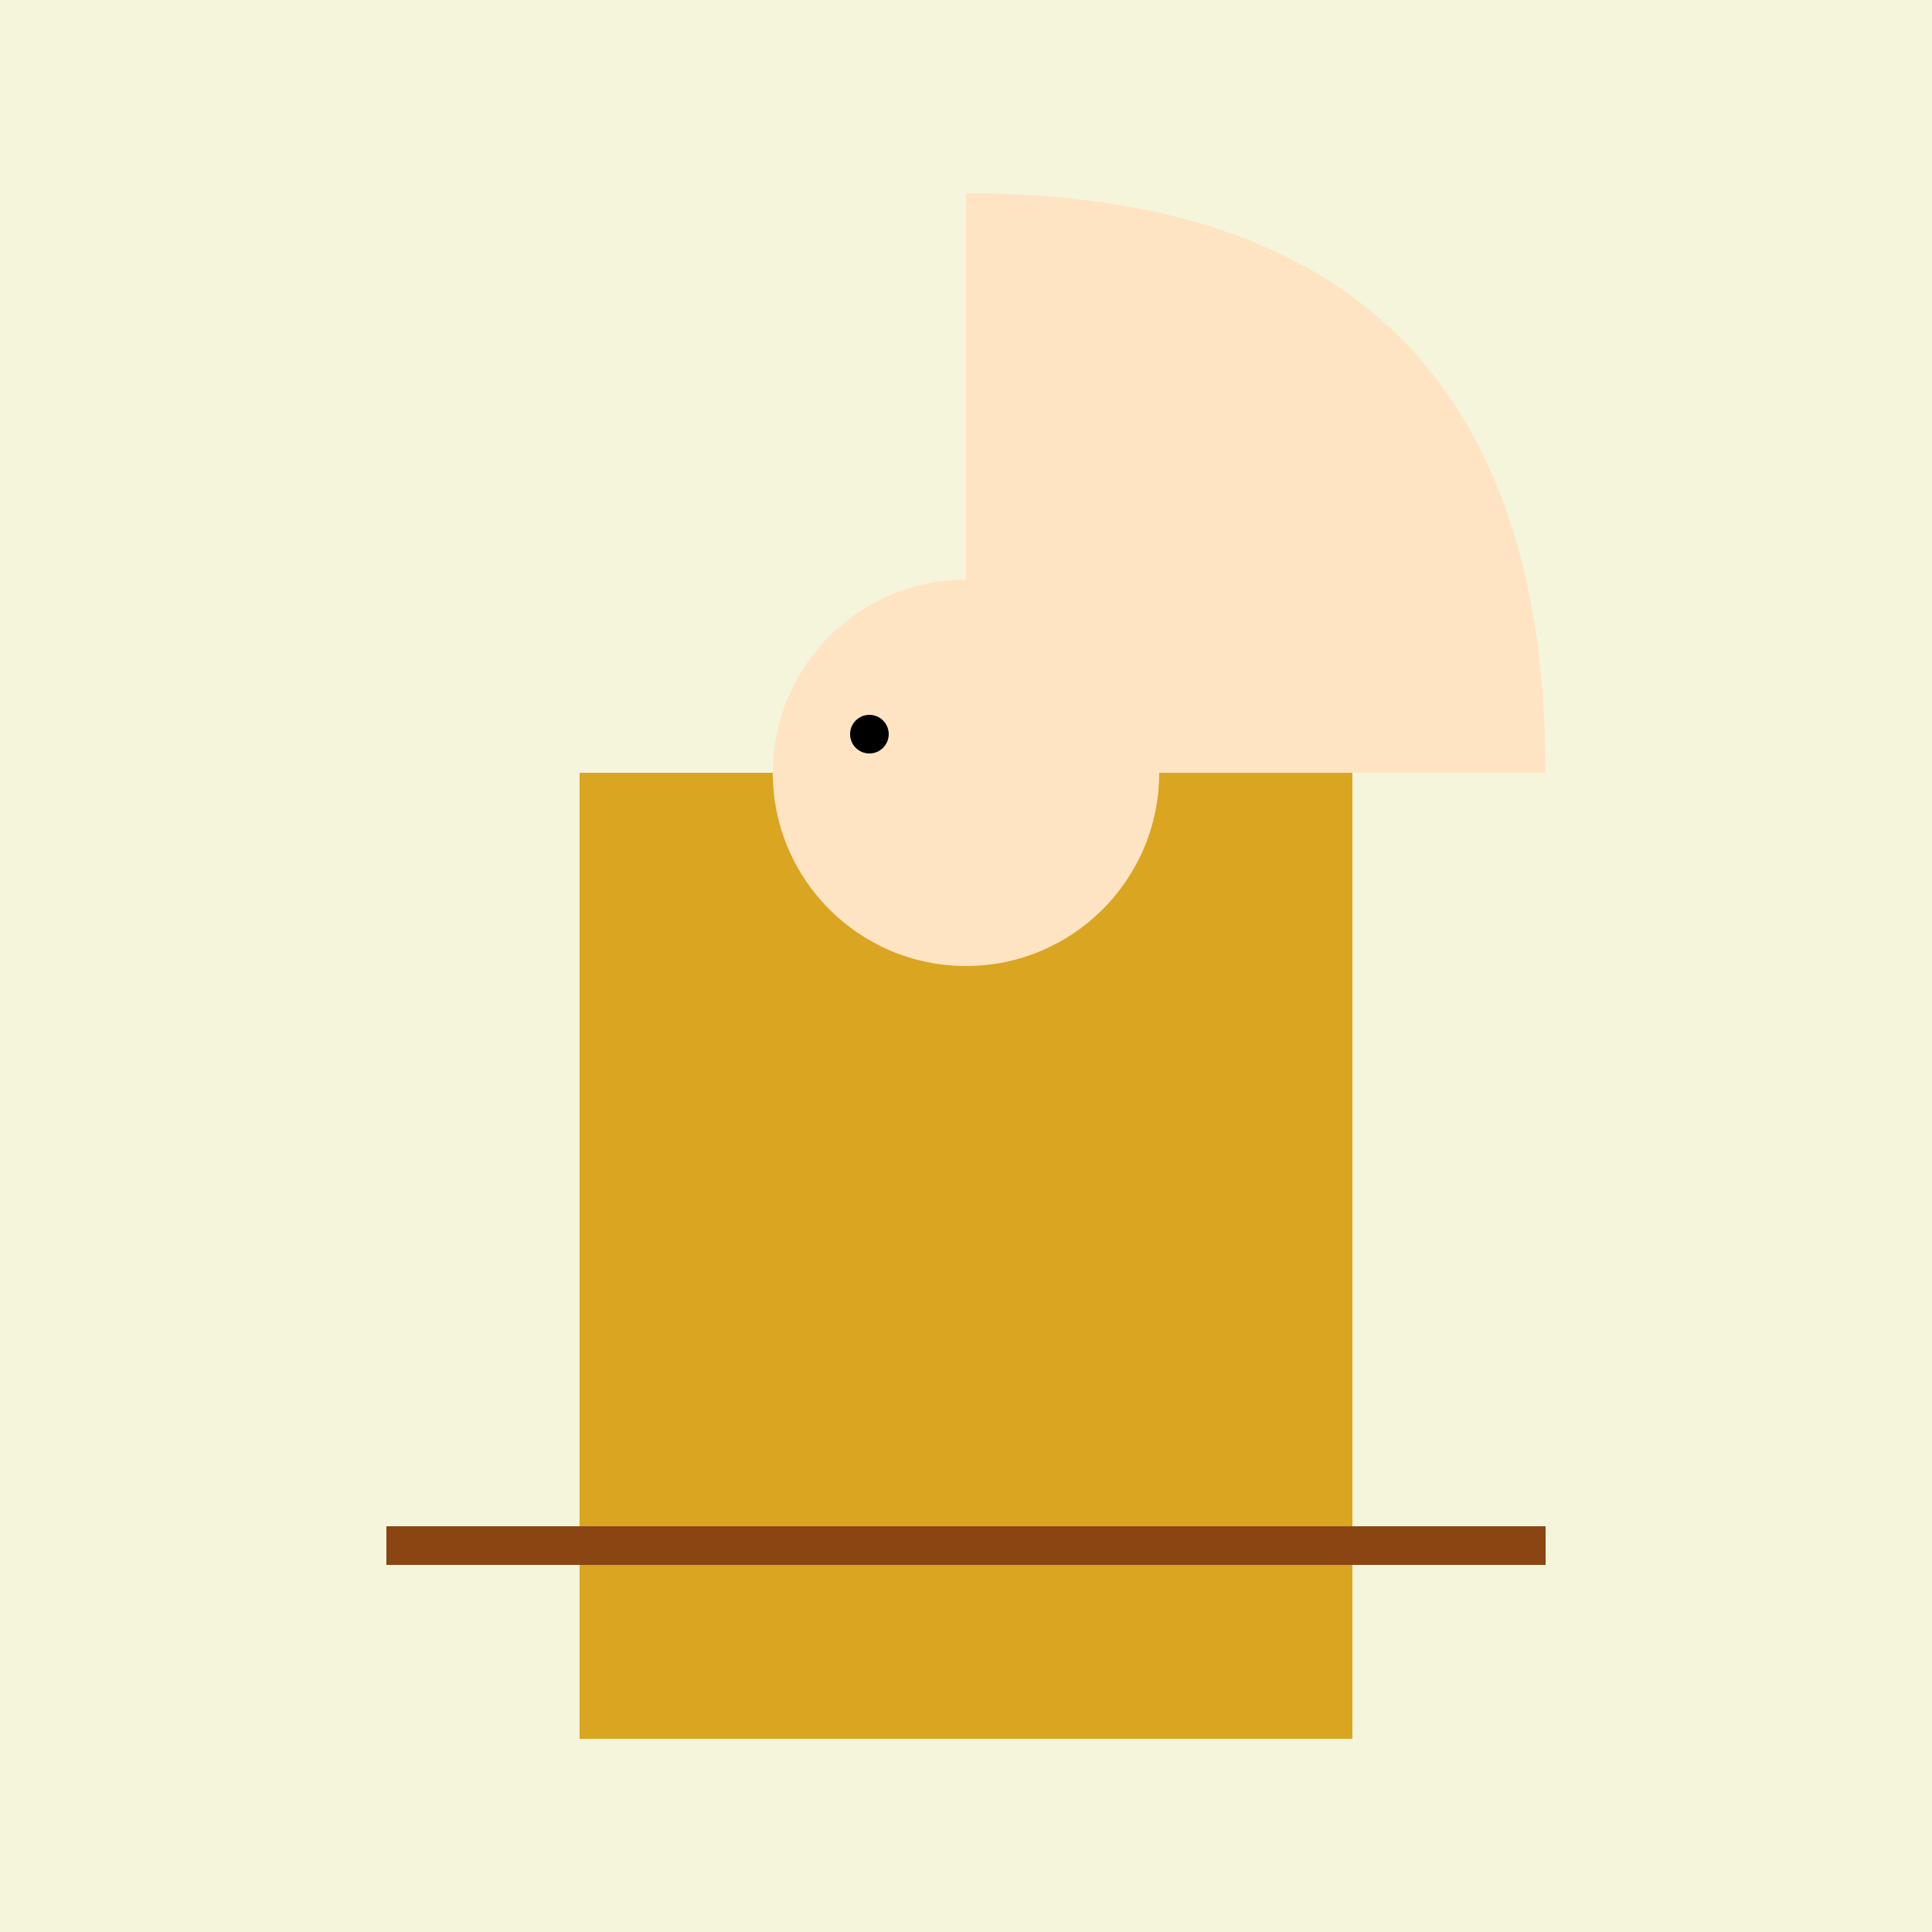
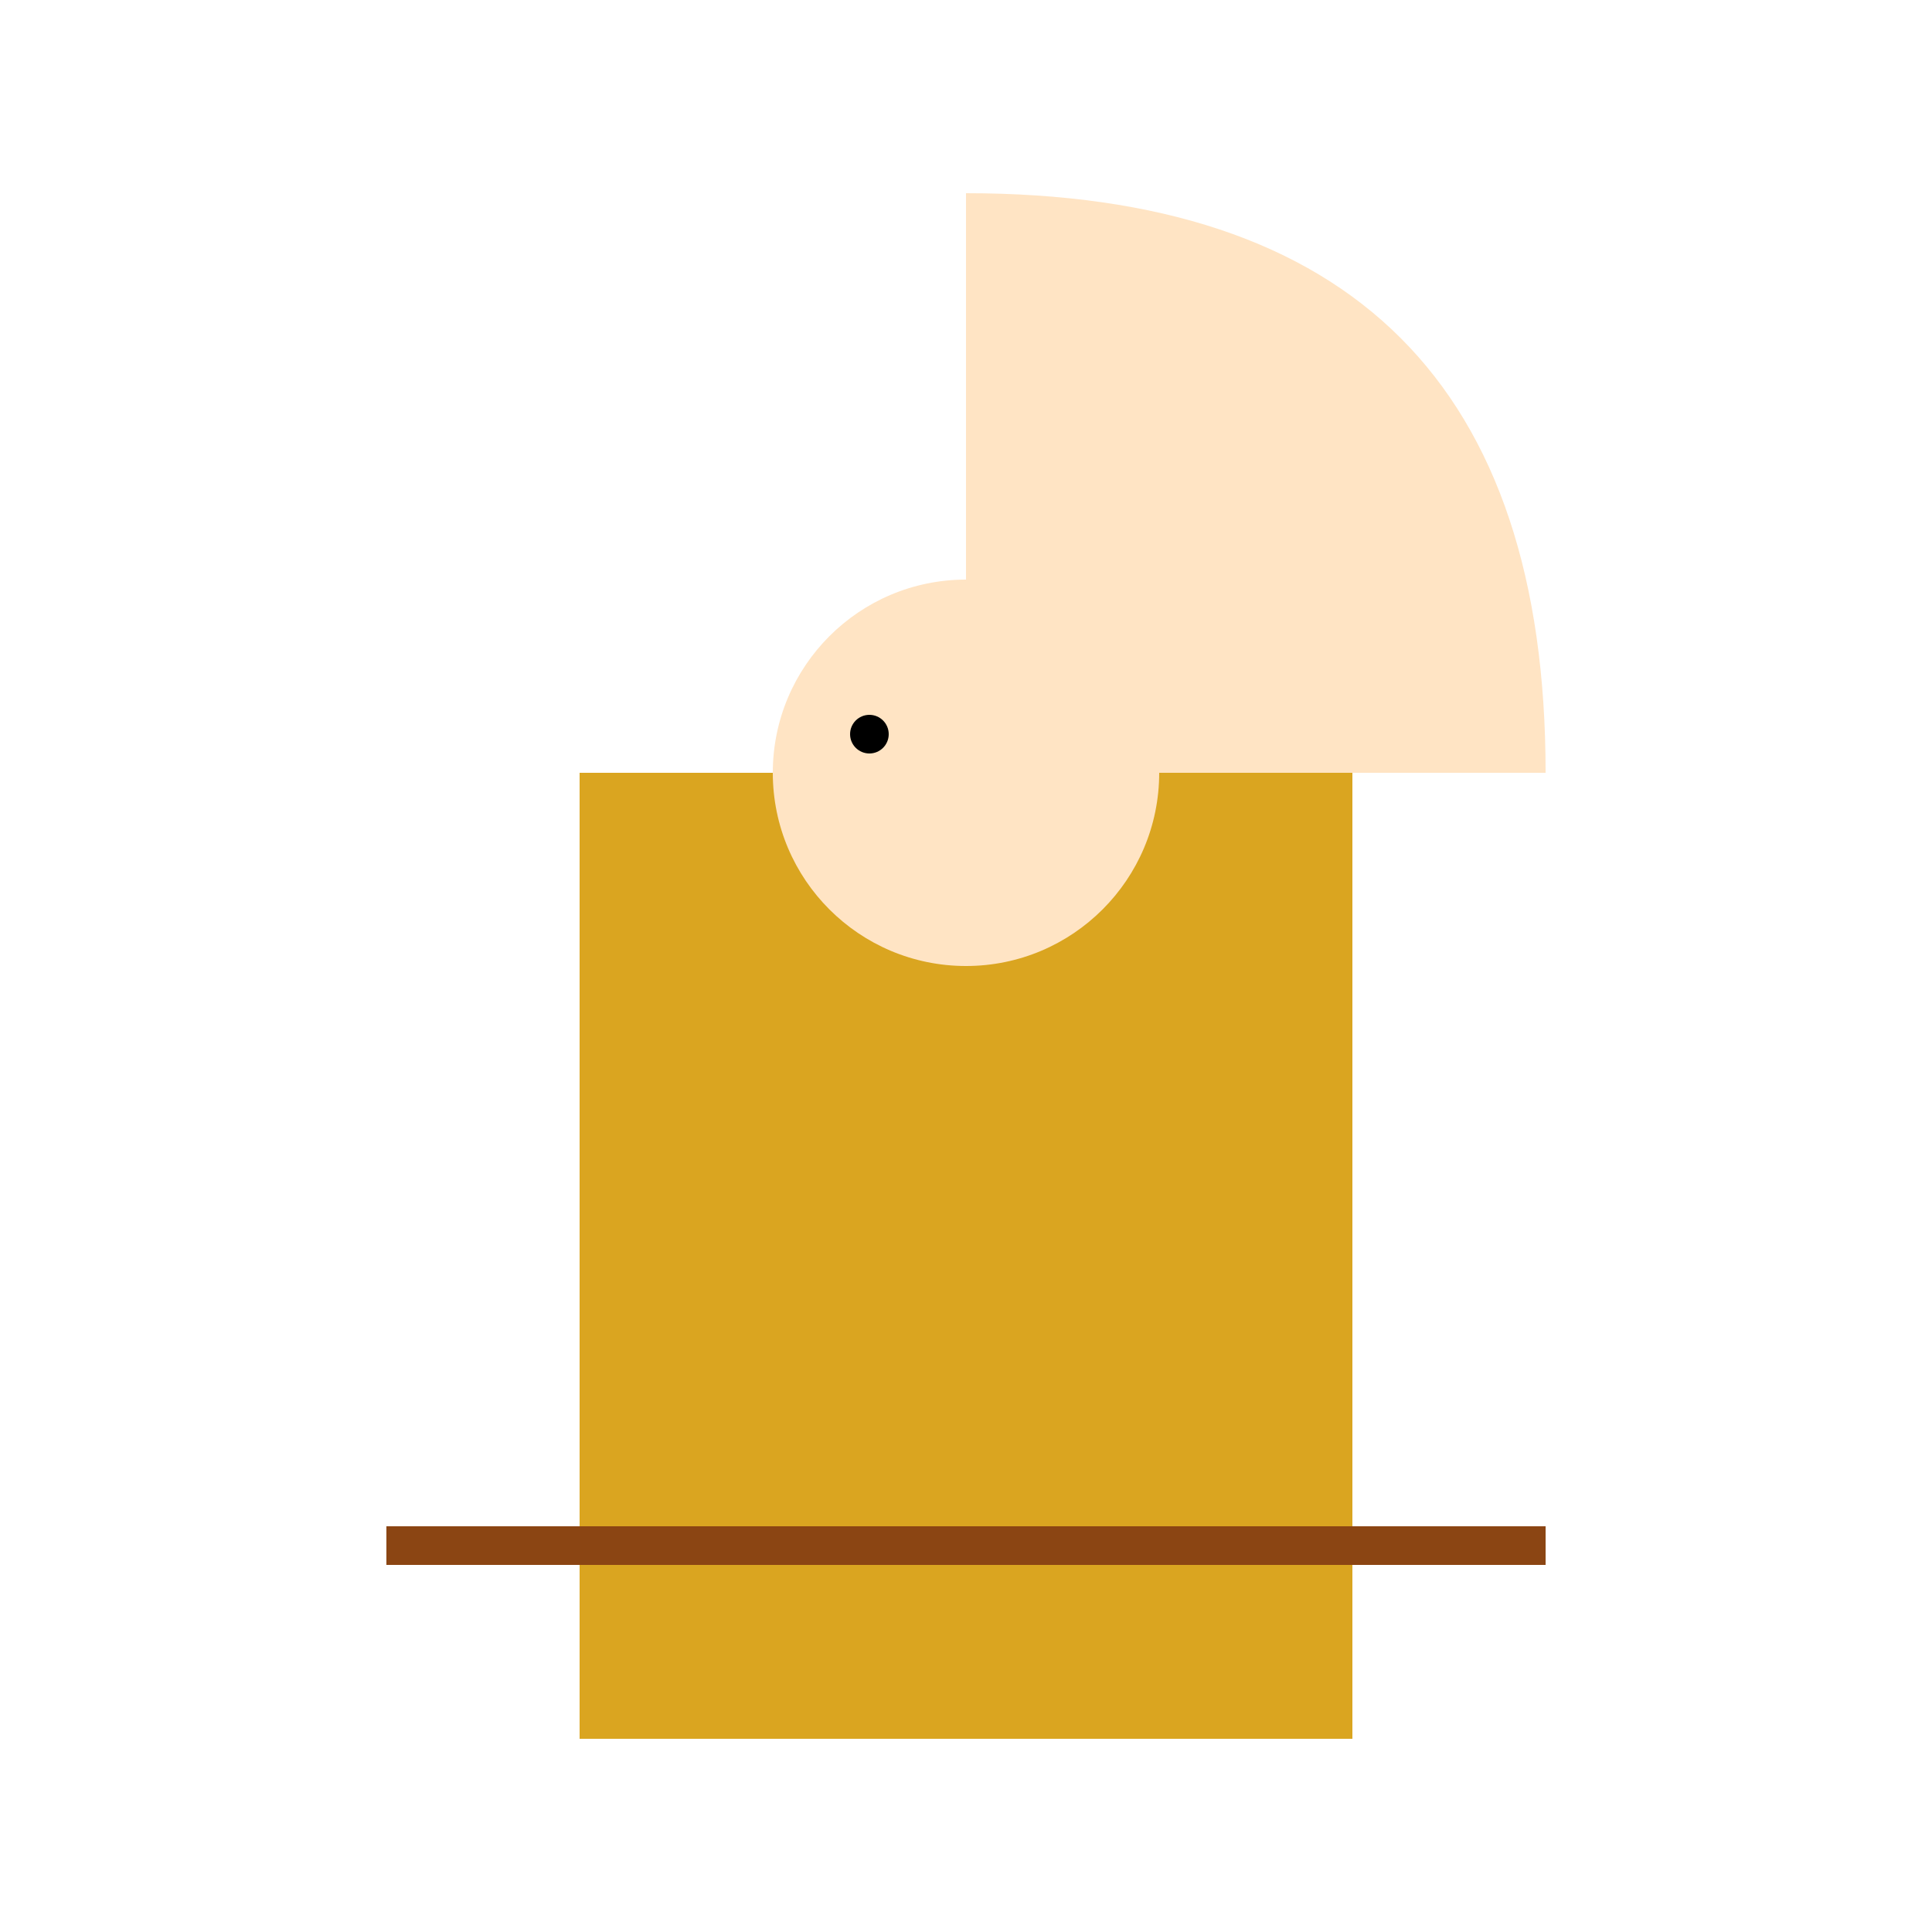
<svg xmlns="http://www.w3.org/2000/svg" viewBox="0 0 100 100">
-   <rect width="100" height="100" fill="#F5F5DC" />
  <path d="M50,10 Q80,10 80,40 L50,40 Z" fill="#FFE4C4" />
  <rect x="30" y="40" width="40" height="50" fill="#DAA520" />
  <circle cx="50" cy="40" r="10" fill="#FFE4C4" />
  <circle cx="45" cy="38" r="1" fill="black" />
  <path d="M20,80 L80,80" stroke="#8B4513" stroke-width="2" />
</svg>
